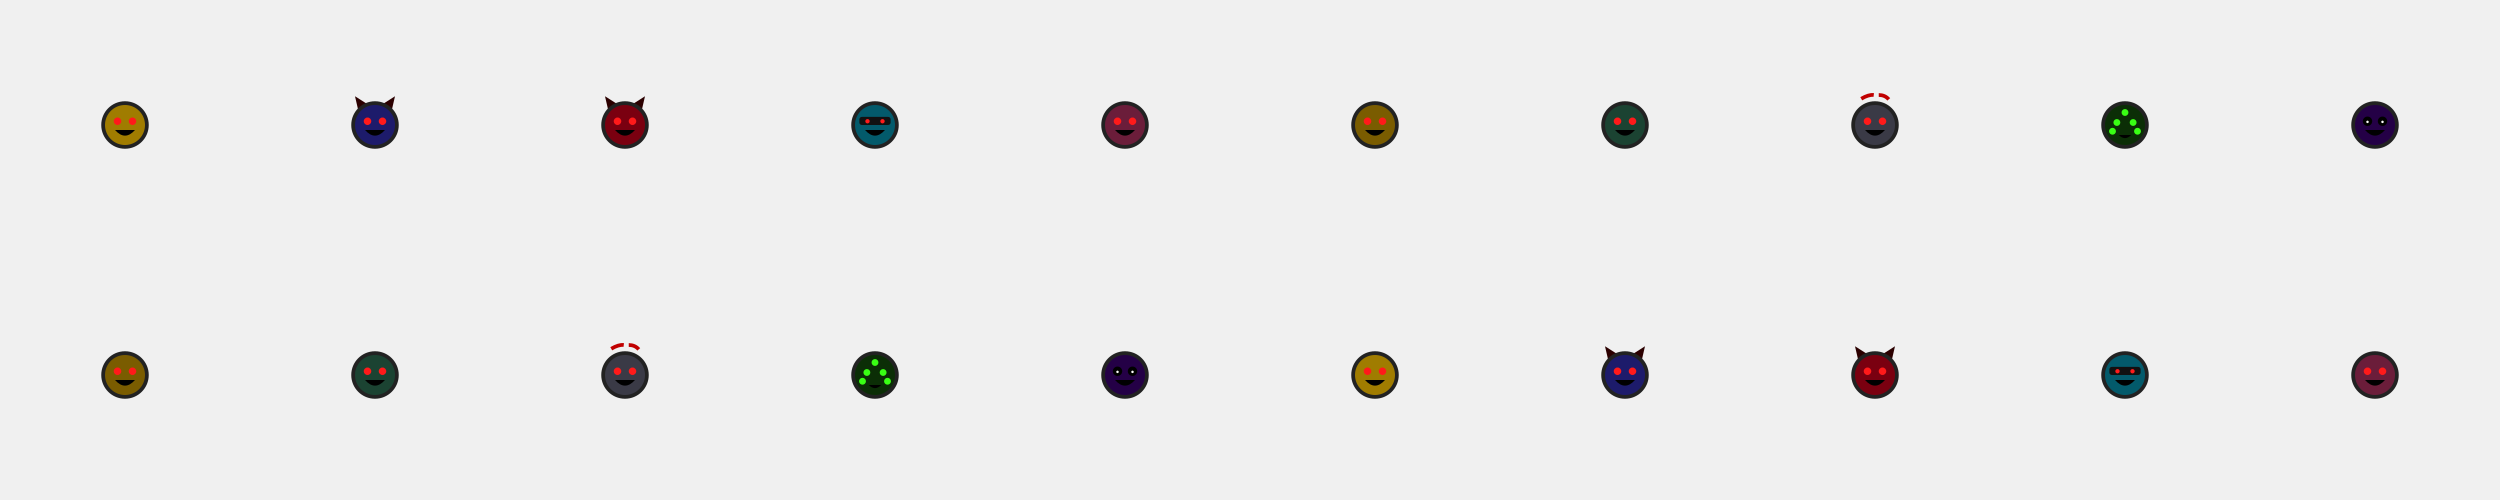
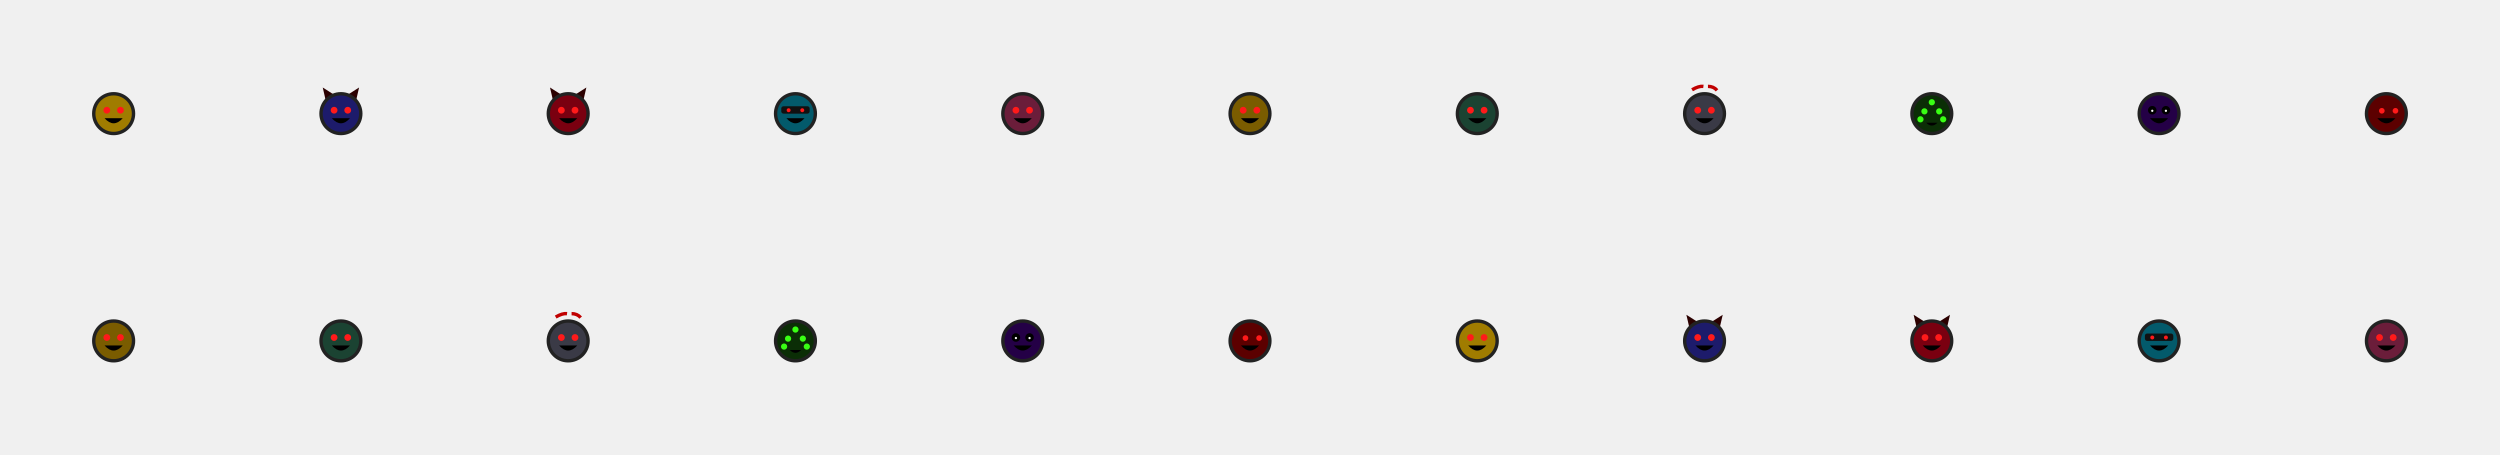
- <svg xmlns="http://www.w3.org/2000/svg" width="400" height="80" viewBox="0 0 400 80">
+ <svg xmlns="http://www.w3.org/2000/svg" width="440" height="80" viewBox="0 0 440 80">
  <circle cx="20" cy="20" r="3.5" fill="#a07c00" stroke="#222" stroke-width="0.6" />
  <circle cx="18.8" cy="19.4" r="0.6" fill="#ff1a1a" />
  <circle cx="21.2" cy="19.4" r="0.6" fill="#ff1a1a" />
  <path d="M18.4 20.8 Q20 22.6 21.6 20.8 Z" fill="#000" />
  <path d="M57.4 18 L56.8 15.4 L59 16.8 Z M62.6 18 L63.2 15.4 L61 16.8 Z" fill="#2b0000" />
  <circle cx="60" cy="20" r="3.5" fill="#1d1b6b" stroke="#222" stroke-width="0.6" />
  <circle cx="58.8" cy="19.4" r="0.6" fill="#ff1a1a" />
  <circle cx="61.2" cy="19.4" r="0.6" fill="#ff1a1a" />
  <path d="M58.4 20.8 Q60 22.6 61.6 20.8 Z" fill="#000" />
  <path d="M97.4 18 L96.8 15.4 L99 16.8 Z M102.6 18 L103.2 15.4 L101 16.8 Z" fill="#2b0000" />
  <circle cx="100" cy="20" r="3.5" fill="#7a0010" stroke="#222" stroke-width="0.6" />
  <circle cx="98.8" cy="19.4" r="0.6" fill="#ff1a1a" />
  <circle cx="101.2" cy="19.4" r="0.6" fill="#ff1a1a" />
  <path d="M98.4 20.8 Q100 22.6 101.6 20.8 Z" fill="#000" />
  <circle cx="140" cy="20" r="3.5" fill="#035a6b" stroke="#222" stroke-width="0.6" />
  <rect x="137.5" y="18.7" width="5" height="1.3" rx="0.4" fill="#111" />
  <circle cx="138.8" cy="19.4" r="0.35" fill="#ff1a1a" />
  <circle cx="141.2" cy="19.4" r="0.35" fill="#ff1a1a" />
  <path d="M138.4 20.8 Q140 22.6 141.6 20.8 Z" fill="#000" />
  <circle cx="180" cy="20" r="3.5" fill="#6b1d3a" stroke="#222" stroke-width="0.6" />
  <circle cx="178.8" cy="19.4" r="0.6" fill="#ff1a1a" />
  <circle cx="181.2" cy="19.4" r="0.6" fill="#ff1a1a" />
  <path d="M178.4 20.8 Q180 22.6 181.6 20.8 Z" fill="#000" />
  <circle cx="220" cy="20" r="3.5" fill="#7a5c00" stroke="#222" stroke-width="0.6" />
  <circle cx="218.8" cy="19.4" r="0.6" fill="#ff1a1a" />
  <circle cx="221.2" cy="19.4" r="0.6" fill="#ff1a1a" />
  <path d="M218.4 20.8 Q220 22.6 221.6 20.8 Z" fill="#000" />
  <circle cx="260" cy="20" r="3.5" fill="#1b4332" stroke="#222" stroke-width="0.6" />
  <circle cx="258.8" cy="19.4" r="0.6" fill="#ff1a1a" />
  <circle cx="261.2" cy="19.4" r="0.6" fill="#ff1a1a" />
  <path d="M258.4 20.8 Q260 22.6 261.6 20.8 Z" fill="#000" />
  <path d="M297.8 15.8 Q299 15.1 299.8 15.2 M300.6 15.2 Q301.6 15.2 302.2 15.9" fill="none" stroke="#c00000" stroke-width="0.6" />
  <circle cx="300" cy="20" r="3.5" fill="#3a3a46" stroke="#222" stroke-width="0.6" />
  <circle cx="298.8" cy="19.4" r="0.6" fill="#ff1a1a" />
  <circle cx="301.2" cy="19.4" r="0.6" fill="#ff1a1a" />
  <path d="M298.4 20.8 Q300 22.6 301.6 20.8 Z" fill="#000" />
  <circle cx="340" cy="20" r="3.5" fill="#0b2e06" stroke="#222" stroke-width="0.6" />
  <circle cx="338.7" cy="19.6" r="0.55" fill="#39ff14" />
  <circle cx="341.3" cy="19.6" r="0.55" fill="#39ff14" />
  <circle cx="340" cy="18" r="0.55" fill="#39ff14" />
  <circle cx="338" cy="21" r="0.55" fill="#39ff14" />
  <circle cx="342" cy="21" r="0.55" fill="#39ff14" />
  <path d="M339 21.6 Q340 22.6 341 21.6 Z" fill="#000" />
  <circle cx="380" cy="20" r="3.5" fill="#240046" stroke="#222" stroke-width="0.6" />
  <circle cx="378.8" cy="19.4" r="0.75" fill="#000" />
  <circle cx="381.2" cy="19.4" r="0.75" fill="#000" />
  <circle cx="378.8" cy="19.5" r="0.2" fill="#fff" />
  <circle cx="381.2" cy="19.5" r="0.2" fill="#fff" />
  <path d="M378.4 20.8 Q380 22.6 381.6 20.8 Z" fill="#000" />
+   <circle cx="420" cy="20" r="3.5" fill="#5c0000" stroke="#222" stroke-width="0.6" />
+   <circle cx="419.2" cy="19.5" r="0.5" fill="#ff1a1a" />
+   <circle cx="421.6" cy="19.5" r="0.5" fill="#ff1a1a" />
+   <path d="M418.4 20.8 Q420 22.6 421.6 20.8 Z" fill="#000" />
  <circle cx="20" cy="60" r="3.5" fill="#7a5c00" stroke="#222" stroke-width="0.6" />
  <circle cx="18.8" cy="59.4" r="0.6" fill="#ff1a1a" />
  <circle cx="21.2" cy="59.4" r="0.6" fill="#ff1a1a" />
  <path d="M18.4 60.8 Q20 62.6 21.6 60.8 Z" fill="#000" />
  <circle cx="60" cy="60" r="3.5" fill="#1b4332" stroke="#222" stroke-width="0.6" />
  <circle cx="58.8" cy="59.4" r="0.6" fill="#ff1a1a" />
  <circle cx="61.2" cy="59.4" r="0.6" fill="#ff1a1a" />
  <path d="M58.4 60.8 Q60 62.6 61.6 60.8 Z" fill="#000" />
  <path d="M97.8 55.8 Q99 55.1 99.8 55.2 M100.6 55.2 Q101.6 55.2 102.2 55.9" fill="none" stroke="#c00000" stroke-width="0.6" />
  <circle cx="100" cy="60" r="3.5" fill="#3a3a46" stroke="#222" stroke-width="0.6" />
  <circle cx="98.8" cy="59.4" r="0.6" fill="#ff1a1a" />
  <circle cx="101.2" cy="59.4" r="0.6" fill="#ff1a1a" />
  <path d="M98.4 60.8 Q100 62.6 101.6 60.8 Z" fill="#000" />
  <circle cx="140" cy="60" r="3.5" fill="#0b2e06" stroke="#222" stroke-width="0.6" />
  <circle cx="138.7" cy="59.6" r="0.55" fill="#39ff14" />
  <circle cx="141.3" cy="59.6" r="0.55" fill="#39ff14" />
  <circle cx="140" cy="58" r="0.55" fill="#39ff14" />
  <circle cx="138" cy="61" r="0.55" fill="#39ff14" />
  <circle cx="142" cy="61" r="0.55" fill="#39ff14" />
  <path d="M139 61.6 Q140 62.6 141 61.6 Z" fill="#000" />
  <circle cx="180" cy="60" r="3.5" fill="#240046" stroke="#222" stroke-width="0.6" />
  <circle cx="178.8" cy="59.4" r="0.75" fill="#000" />
  <circle cx="181.2" cy="59.4" r="0.75" fill="#000" />
  <circle cx="178.8" cy="59.5" r="0.2" fill="#fff" />
  <circle cx="181.2" cy="59.5" r="0.2" fill="#fff" />
  <path d="M178.4 60.8 Q180 62.6 181.6 60.8 Z" fill="#000" />
-   <circle cx="220" cy="60" r="3.5" fill="#a07c00" stroke="#222" stroke-width="0.6" />
-   <circle cx="218.8" cy="59.4" r="0.6" fill="#ff1a1a" />
-   <circle cx="221.2" cy="59.4" r="0.6" fill="#ff1a1a" />
+   <circle cx="220" cy="60" r="3.5" fill="#5c0000" stroke="#222" stroke-width="0.6" />
+   <circle cx="219.2" cy="59.5" r="0.5" fill="#ff1a1a" />
+   <circle cx="221.6" cy="59.5" r="0.5" fill="#ff1a1a" />
  <path d="M218.4 60.8 Q220 62.6 221.6 60.8 Z" fill="#000" />
-   <path d="M257.4 58 L256.8 55.4 L259 56.8 Z M262.6 58 L263.2 55.4 L261 56.8 Z" fill="#2b0000" />
-   <circle cx="260" cy="60" r="3.5" fill="#1d1b6b" stroke="#222" stroke-width="0.6" />
+   <circle cx="260" cy="60" r="3.5" fill="#a07c00" stroke="#222" stroke-width="0.6" />
  <circle cx="258.8" cy="59.4" r="0.6" fill="#ff1a1a" />
  <circle cx="261.2" cy="59.4" r="0.6" fill="#ff1a1a" />
  <path d="M258.4 60.8 Q260 62.6 261.6 60.8 Z" fill="#000" />
  <path d="M297.4 58 L296.8 55.4 L299 56.8 Z M302.6 58 L303.2 55.4 L301 56.8 Z" fill="#2b0000" />
-   <circle cx="300" cy="60" r="3.5" fill="#7a0010" stroke="#222" stroke-width="0.6" />
+   <circle cx="300" cy="60" r="3.5" fill="#1d1b6b" stroke="#222" stroke-width="0.6" />
  <circle cx="298.8" cy="59.4" r="0.6" fill="#ff1a1a" />
  <circle cx="301.2" cy="59.4" r="0.6" fill="#ff1a1a" />
  <path d="M298.4 60.8 Q300 62.6 301.6 60.8 Z" fill="#000" />
-   <circle cx="340" cy="60" r="3.5" fill="#035a6b" stroke="#222" stroke-width="0.6" />
-   <rect x="337.5" y="58.7" width="5" height="1.3" rx="0.4" fill="#111" />
-   <circle cx="338.8" cy="59.4" r="0.35" fill="#ff1a1a" />
-   <circle cx="341.2" cy="59.4" r="0.35" fill="#ff1a1a" />
+   <path d="M337.4 58 L336.8 55.4 L339 56.8 Z M342.6 58 L343.2 55.4 L341 56.8 Z" fill="#2b0000" />
+   <circle cx="340" cy="60" r="3.5" fill="#7a0010" stroke="#222" stroke-width="0.6" />
+   <circle cx="338.8" cy="59.4" r="0.6" fill="#ff1a1a" />
+   <circle cx="341.2" cy="59.4" r="0.6" fill="#ff1a1a" />
  <path d="M338.4 60.8 Q340 62.6 341.6 60.8 Z" fill="#000" />
-   <circle cx="380" cy="60" r="3.5" fill="#6b1d3a" stroke="#222" stroke-width="0.6" />
-   <circle cx="378.8" cy="59.4" r="0.6" fill="#ff1a1a" />
-   <circle cx="381.2" cy="59.4" r="0.6" fill="#ff1a1a" />
+   <circle cx="380" cy="60" r="3.5" fill="#035a6b" stroke="#222" stroke-width="0.6" />
+   <rect x="377.5" y="58.7" width="5" height="1.3" rx="0.4" fill="#111" />
+   <circle cx="378.8" cy="59.4" r="0.35" fill="#ff1a1a" />
+   <circle cx="381.2" cy="59.4" r="0.35" fill="#ff1a1a" />
  <path d="M378.4 60.8 Q380 62.6 381.6 60.8 Z" fill="#000" />
+   <circle cx="420" cy="60" r="3.5" fill="#6b1d3a" stroke="#222" stroke-width="0.6" />
+   <circle cx="418.8" cy="59.4" r="0.6" fill="#ff1a1a" />
+   <circle cx="421.2" cy="59.4" r="0.6" fill="#ff1a1a" />
+   <path d="M418.4 60.8 Q420 62.6 421.6 60.8 Z" fill="#000" />
</svg>
